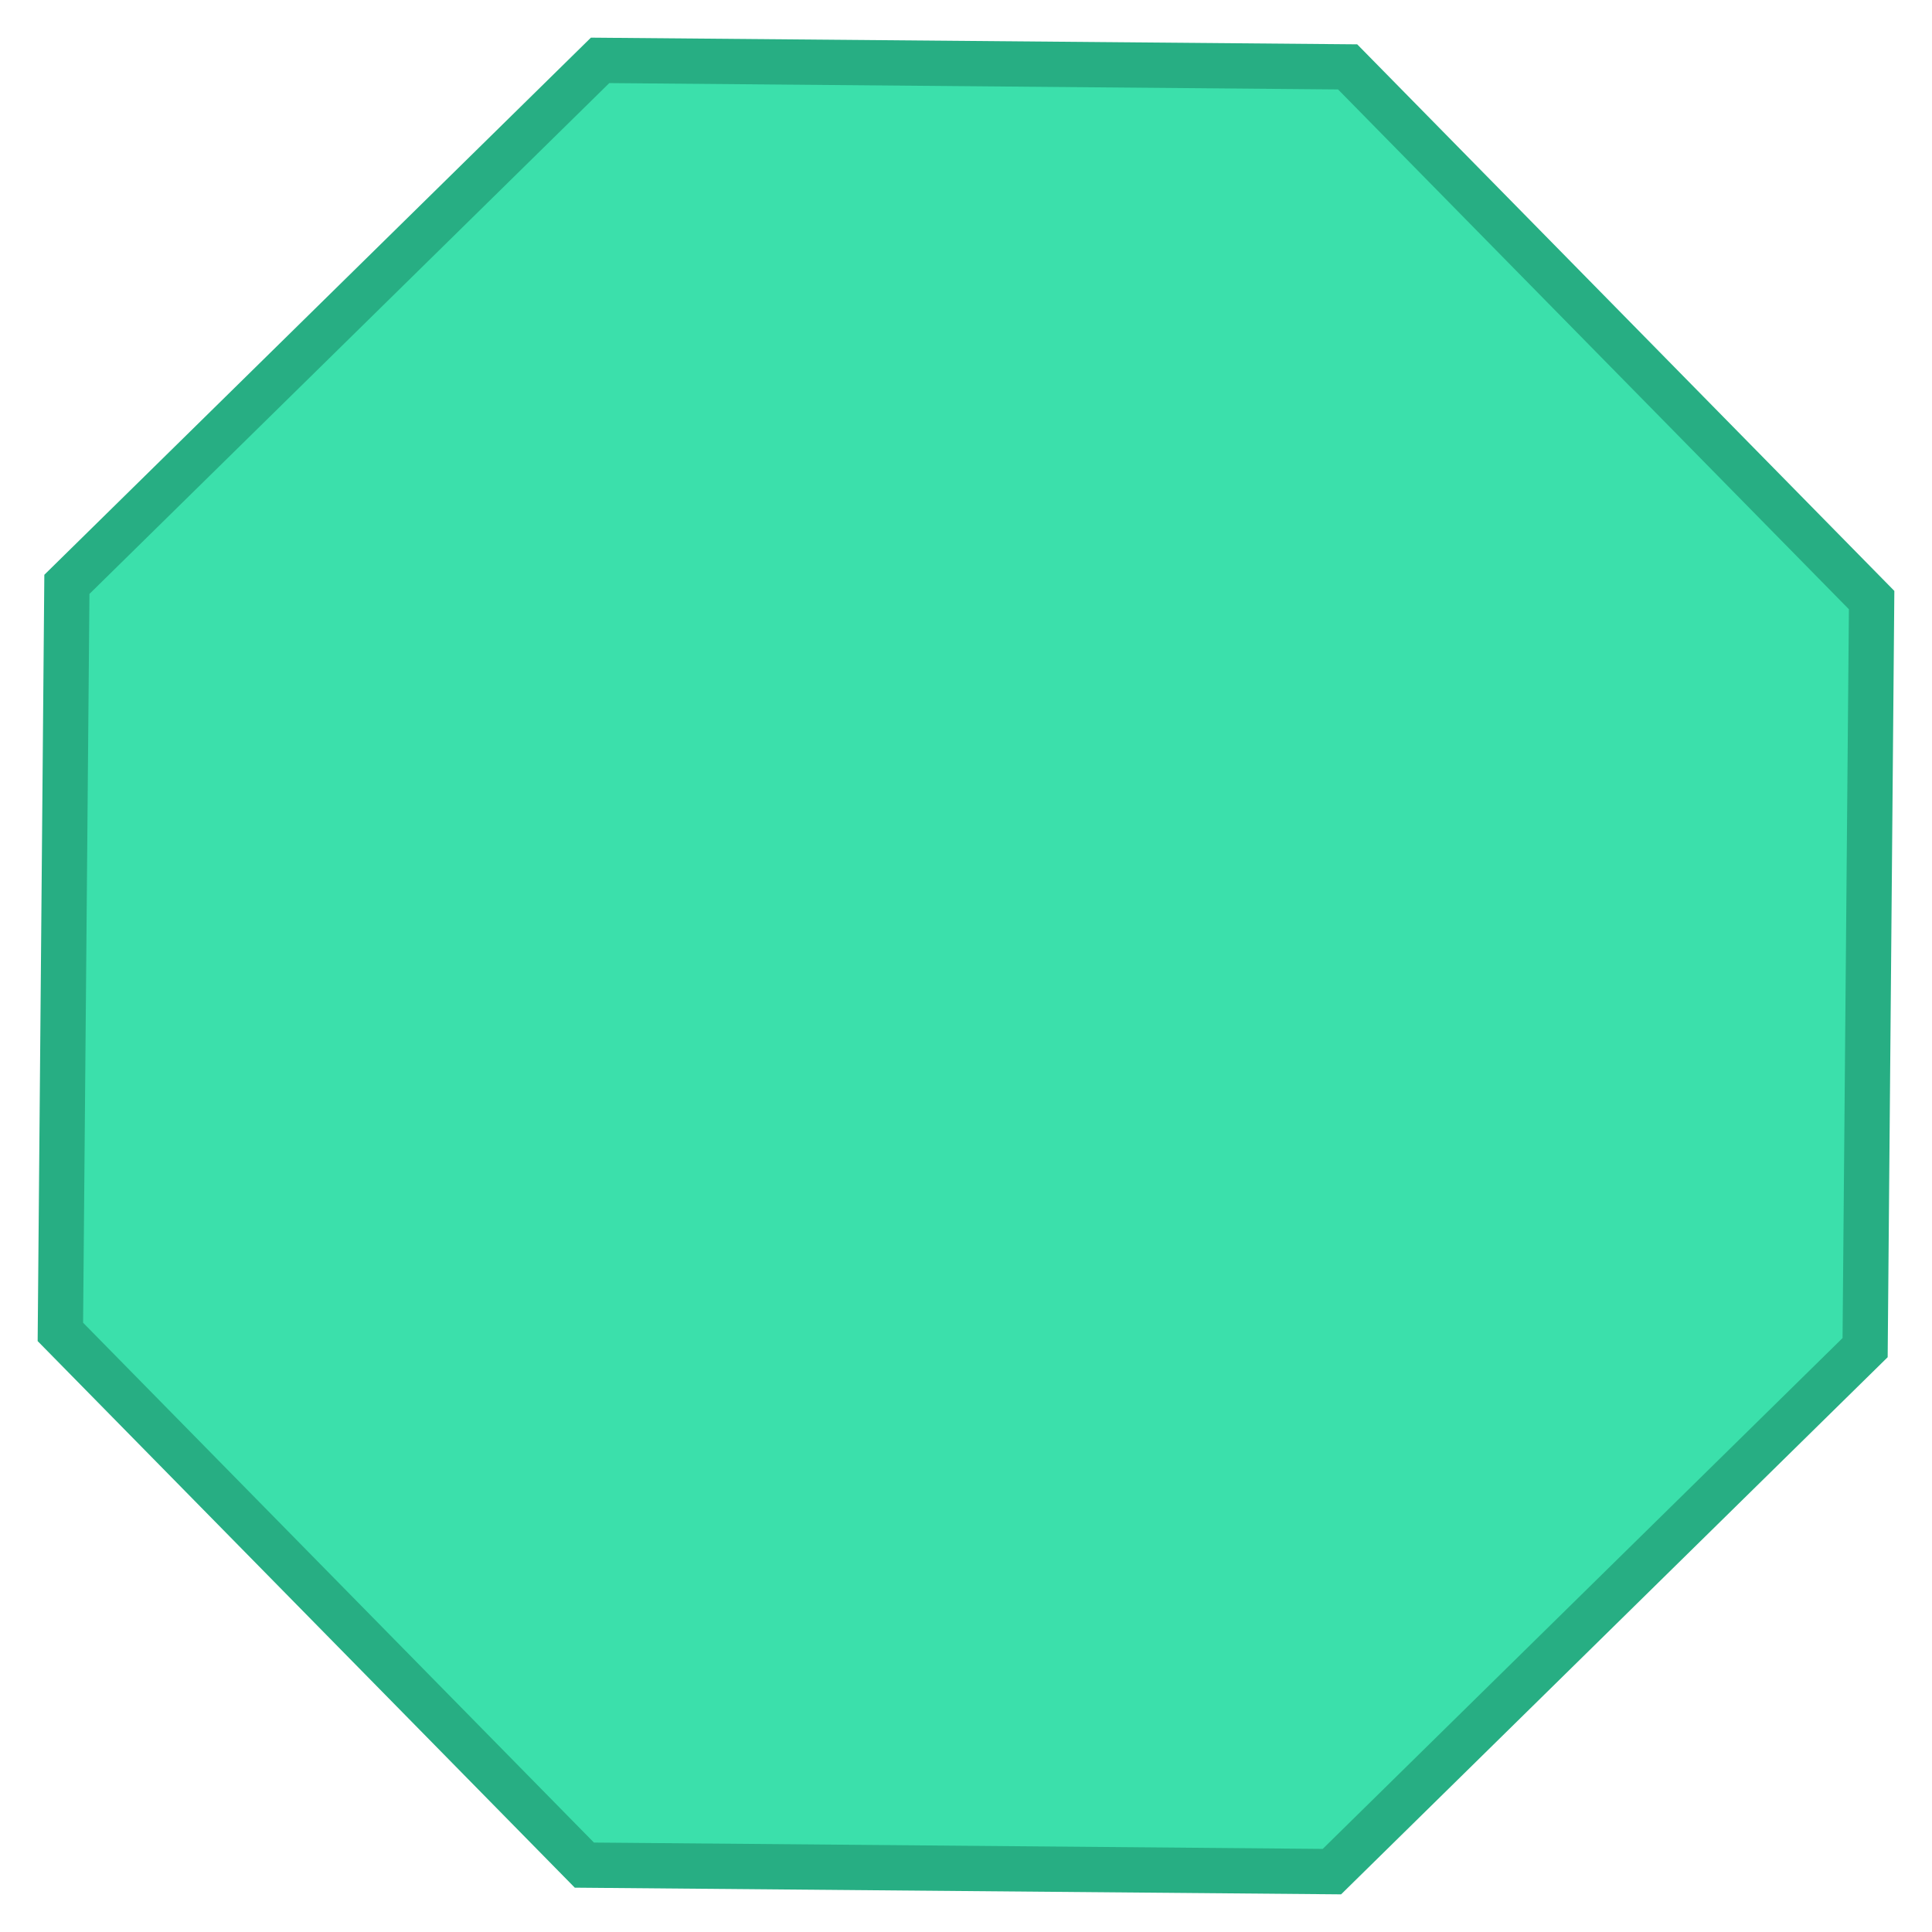
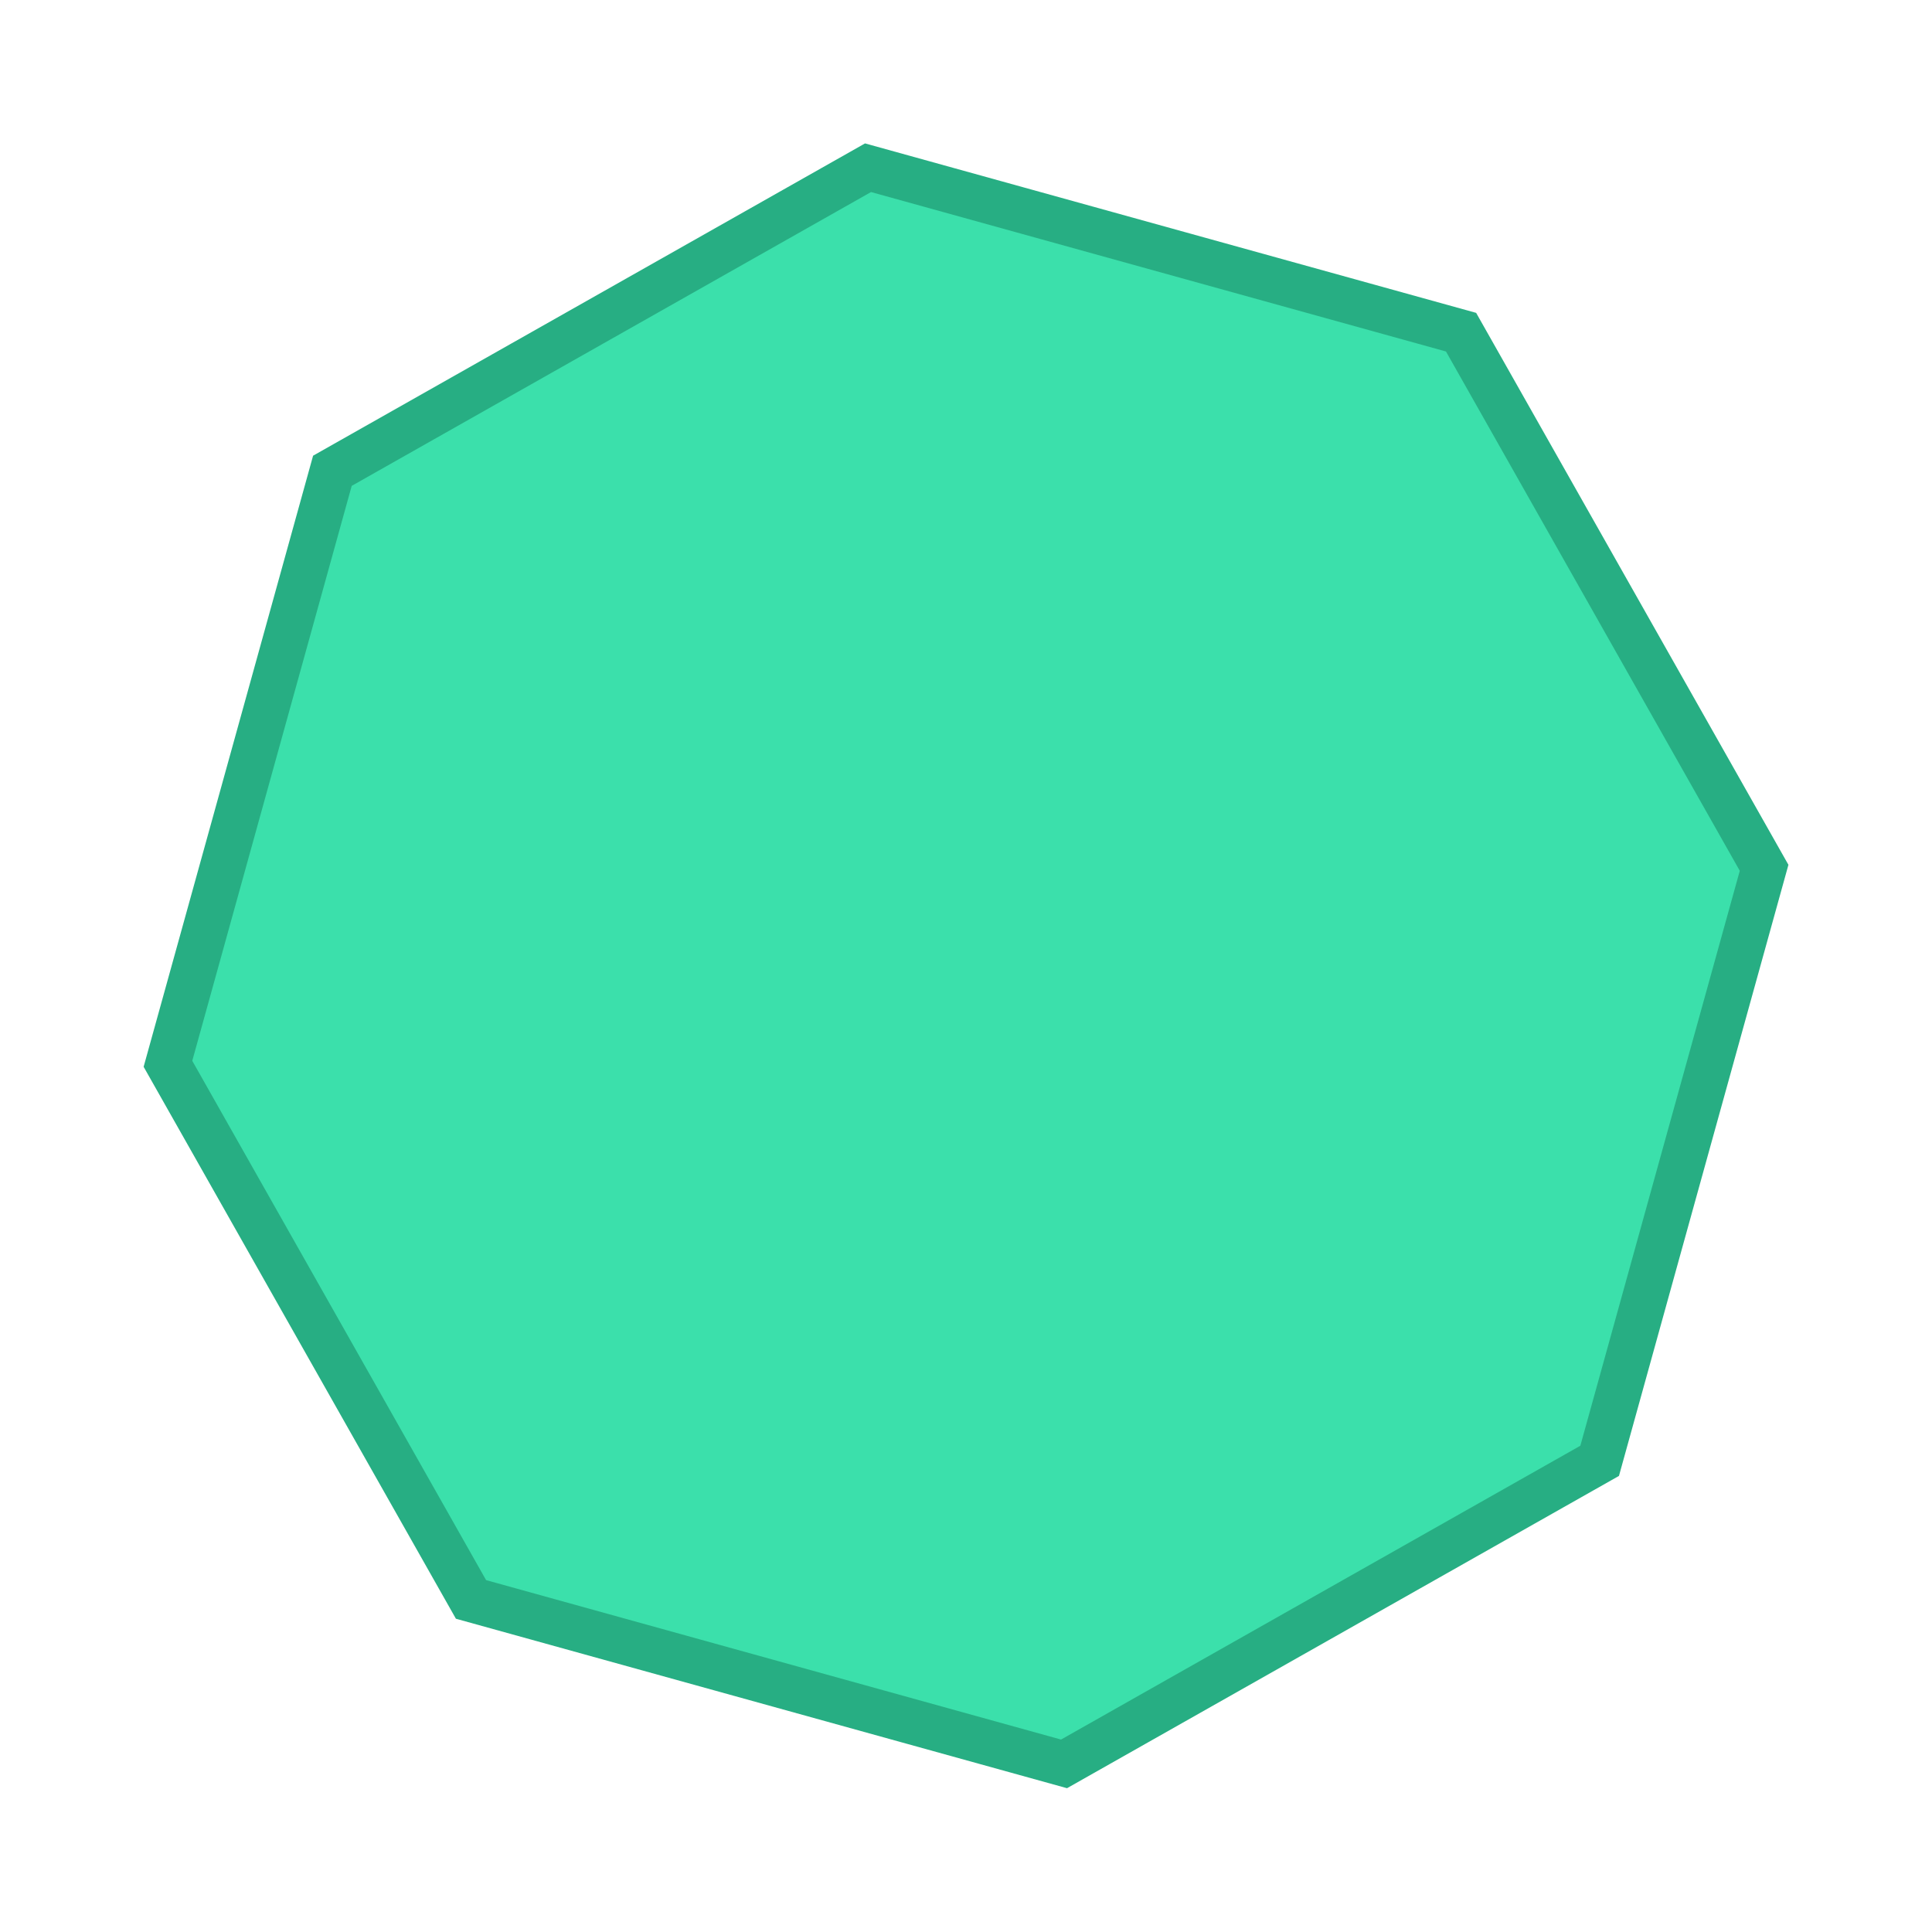
- <svg xmlns="http://www.w3.org/2000/svg" width="128" height="128" viewBox="0 0 128 128" id="svg2" version="1.1">
-   <defs id="defs4" />
-   <g id="layer1" transform="translate(151.8717,-673.4561)">
-     <g transform="matrix(0.2121212,0,0,0.2121212,-200.599,457.8641)" id="layer1-3" style="fill:#3be0ab;fill-opacity:1;stroke:#27ae83;stroke-opacity:1;stroke-width:14.143;stroke-miterlimit:4;stroke-dasharray:none">
-       <path d="m 645.714,1600.934 -233.484,-2.035 -163.659,-166.537 2.035,-233.484 166.537,-163.659 233.484,2.035 163.659,166.537 -2.035,233.484 z" id="path3405" style="fill:#3be0ab;fill-opacity:1;stroke:#27ae83;stroke-opacity:1;stroke-width:14.143;stroke-miterlimit:4;stroke-dasharray:none" />
+ <svg xmlns="http://www.w3.org/2000/svg" version="1.1" id="svg2" viewBox="0 0 128 128" height="128" width="128">
+   <g transform="translate(151.872 -673.456)" id="layer1">
+     <g style="fill:#3be0ab;fill-opacity:1;stroke:#27ae83;stroke-width:17.18;stroke-miterlimit:4;stroke-dasharray:none;stroke-opacity:1" id="layer1-3" transform="scale(.17462) rotate(15 -11018.923 -1158.82)">
+       <path id="path3405" d="m645.714 1600.934-233.483-2.035-163.66-166.537 2.035-233.483 166.537-163.66 233.484 2.035 163.659 166.537-2.035 233.484z" style="fill:#3be0ab;fill-opacity:1;stroke:#27ae83;stroke-width:17.18;stroke-miterlimit:4;stroke-dasharray:none;stroke-opacity:1" />
    </g>
  </g>
</svg>
